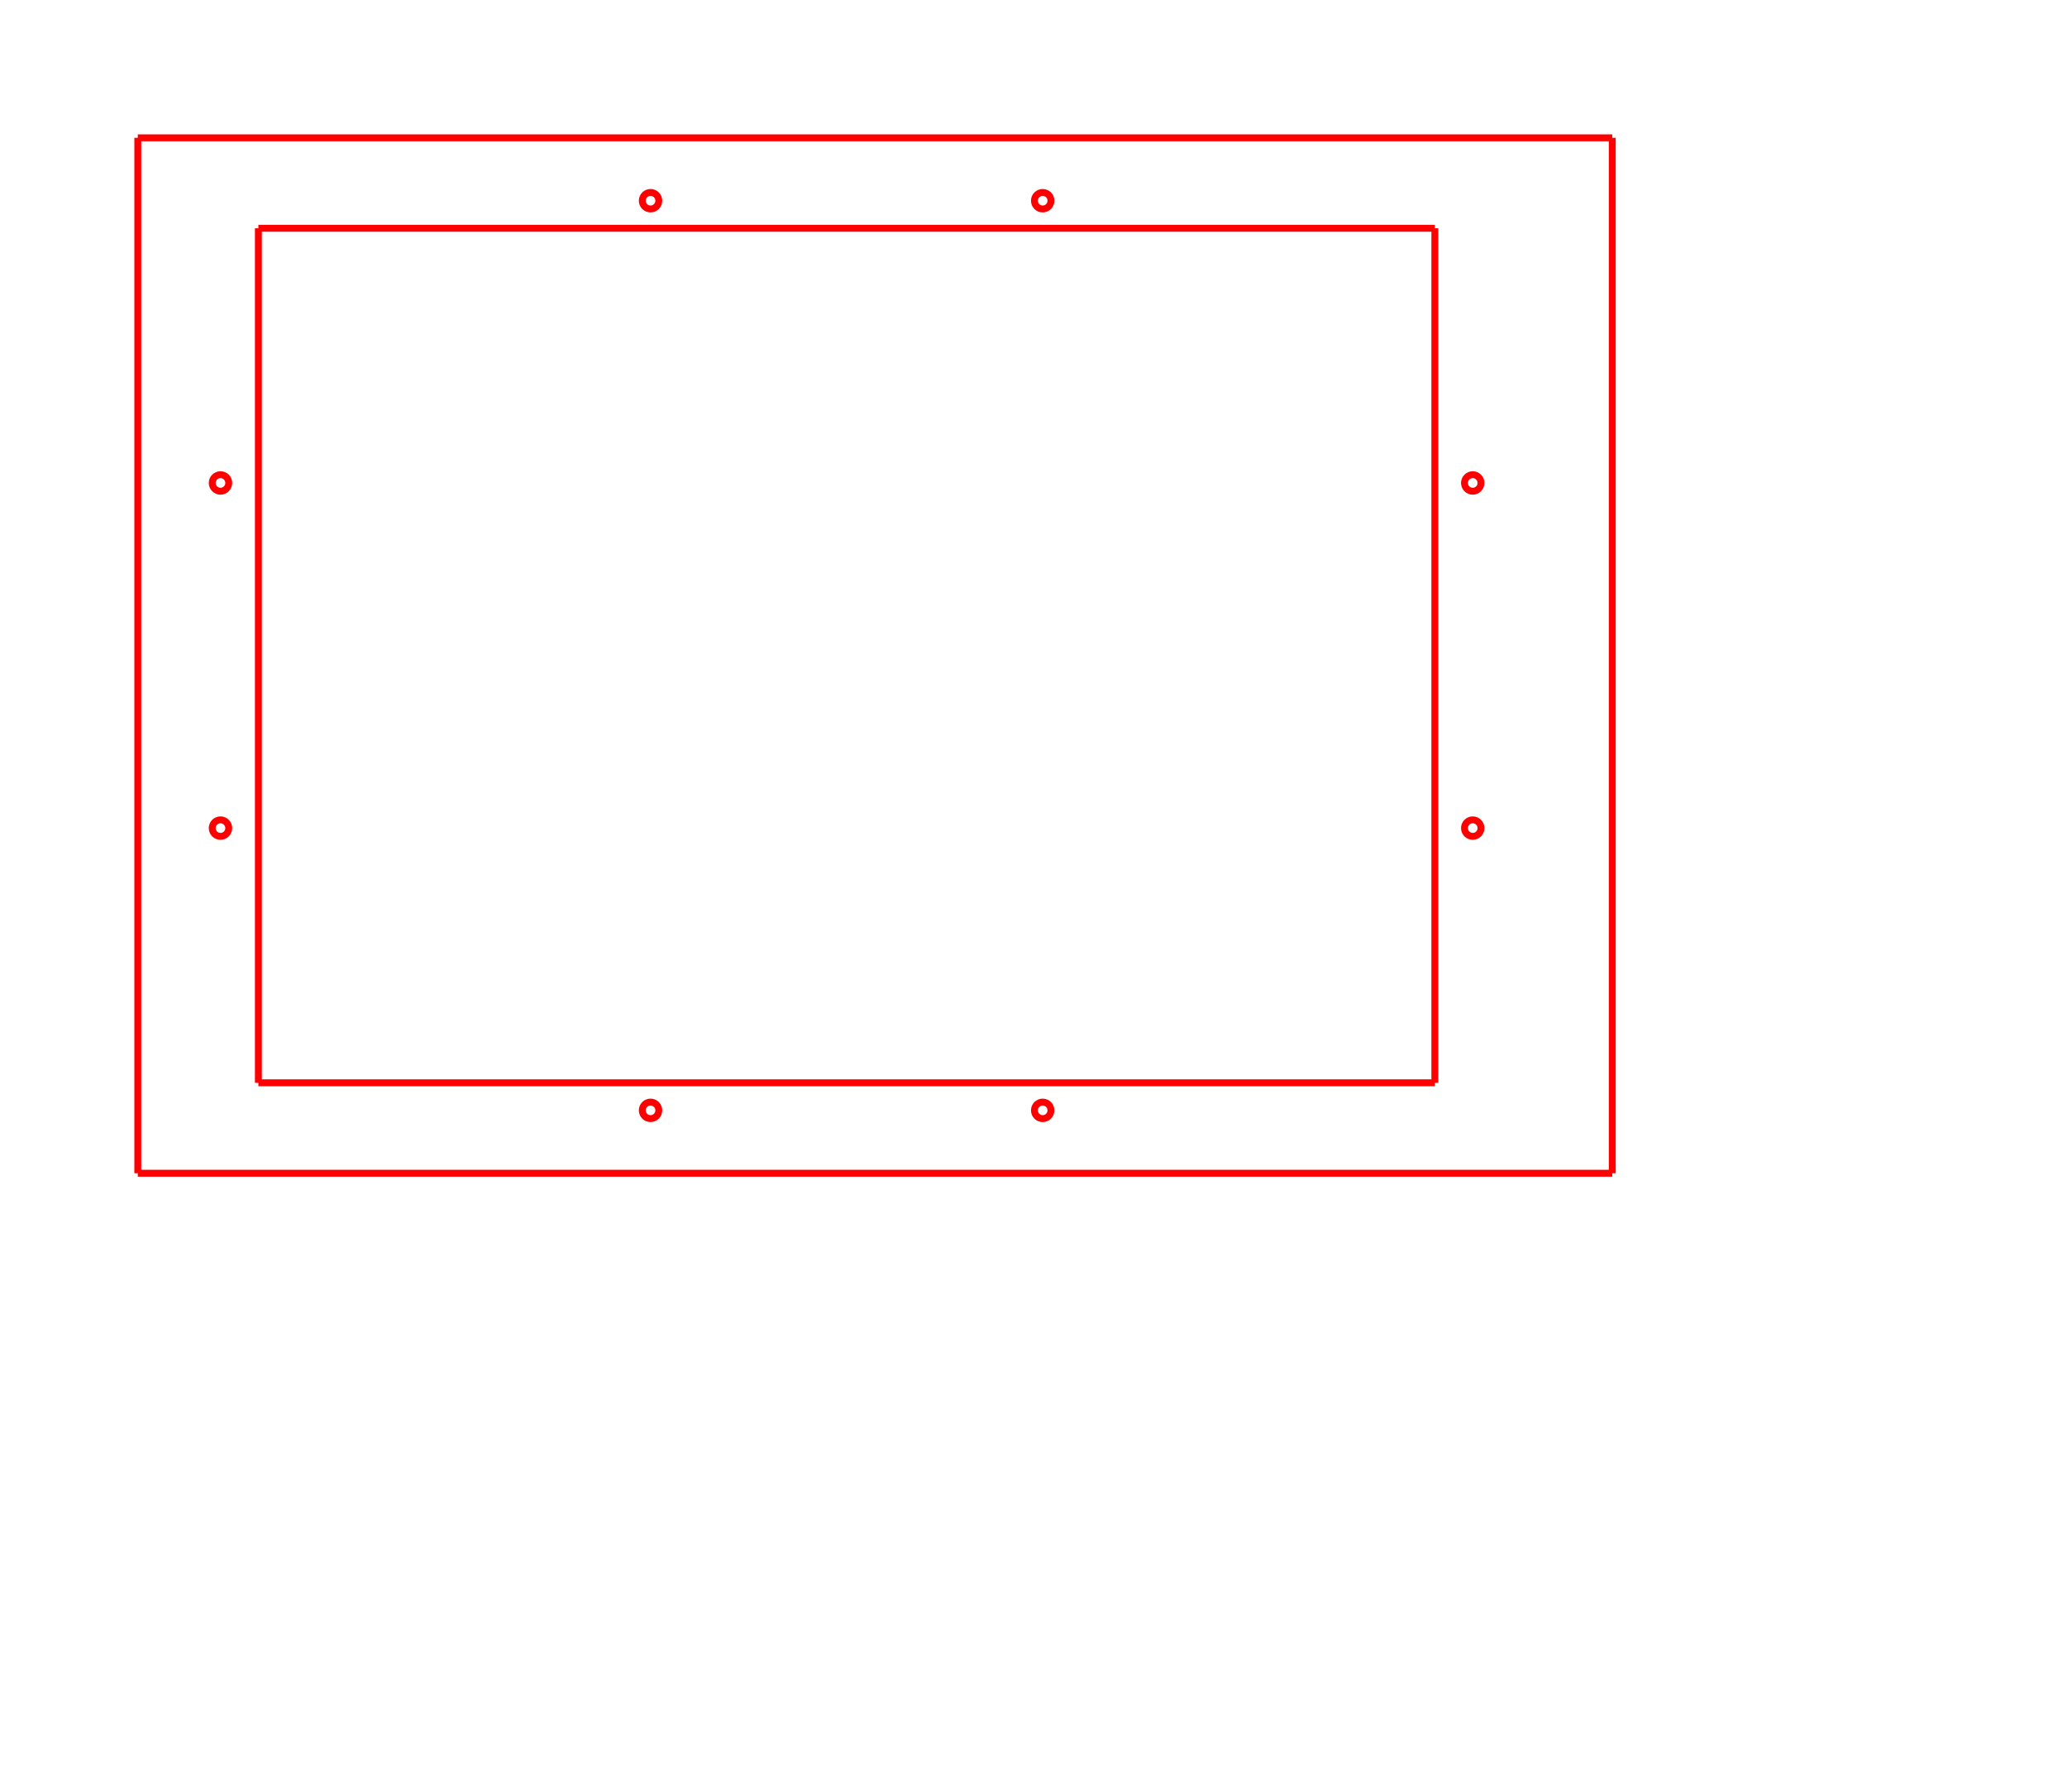
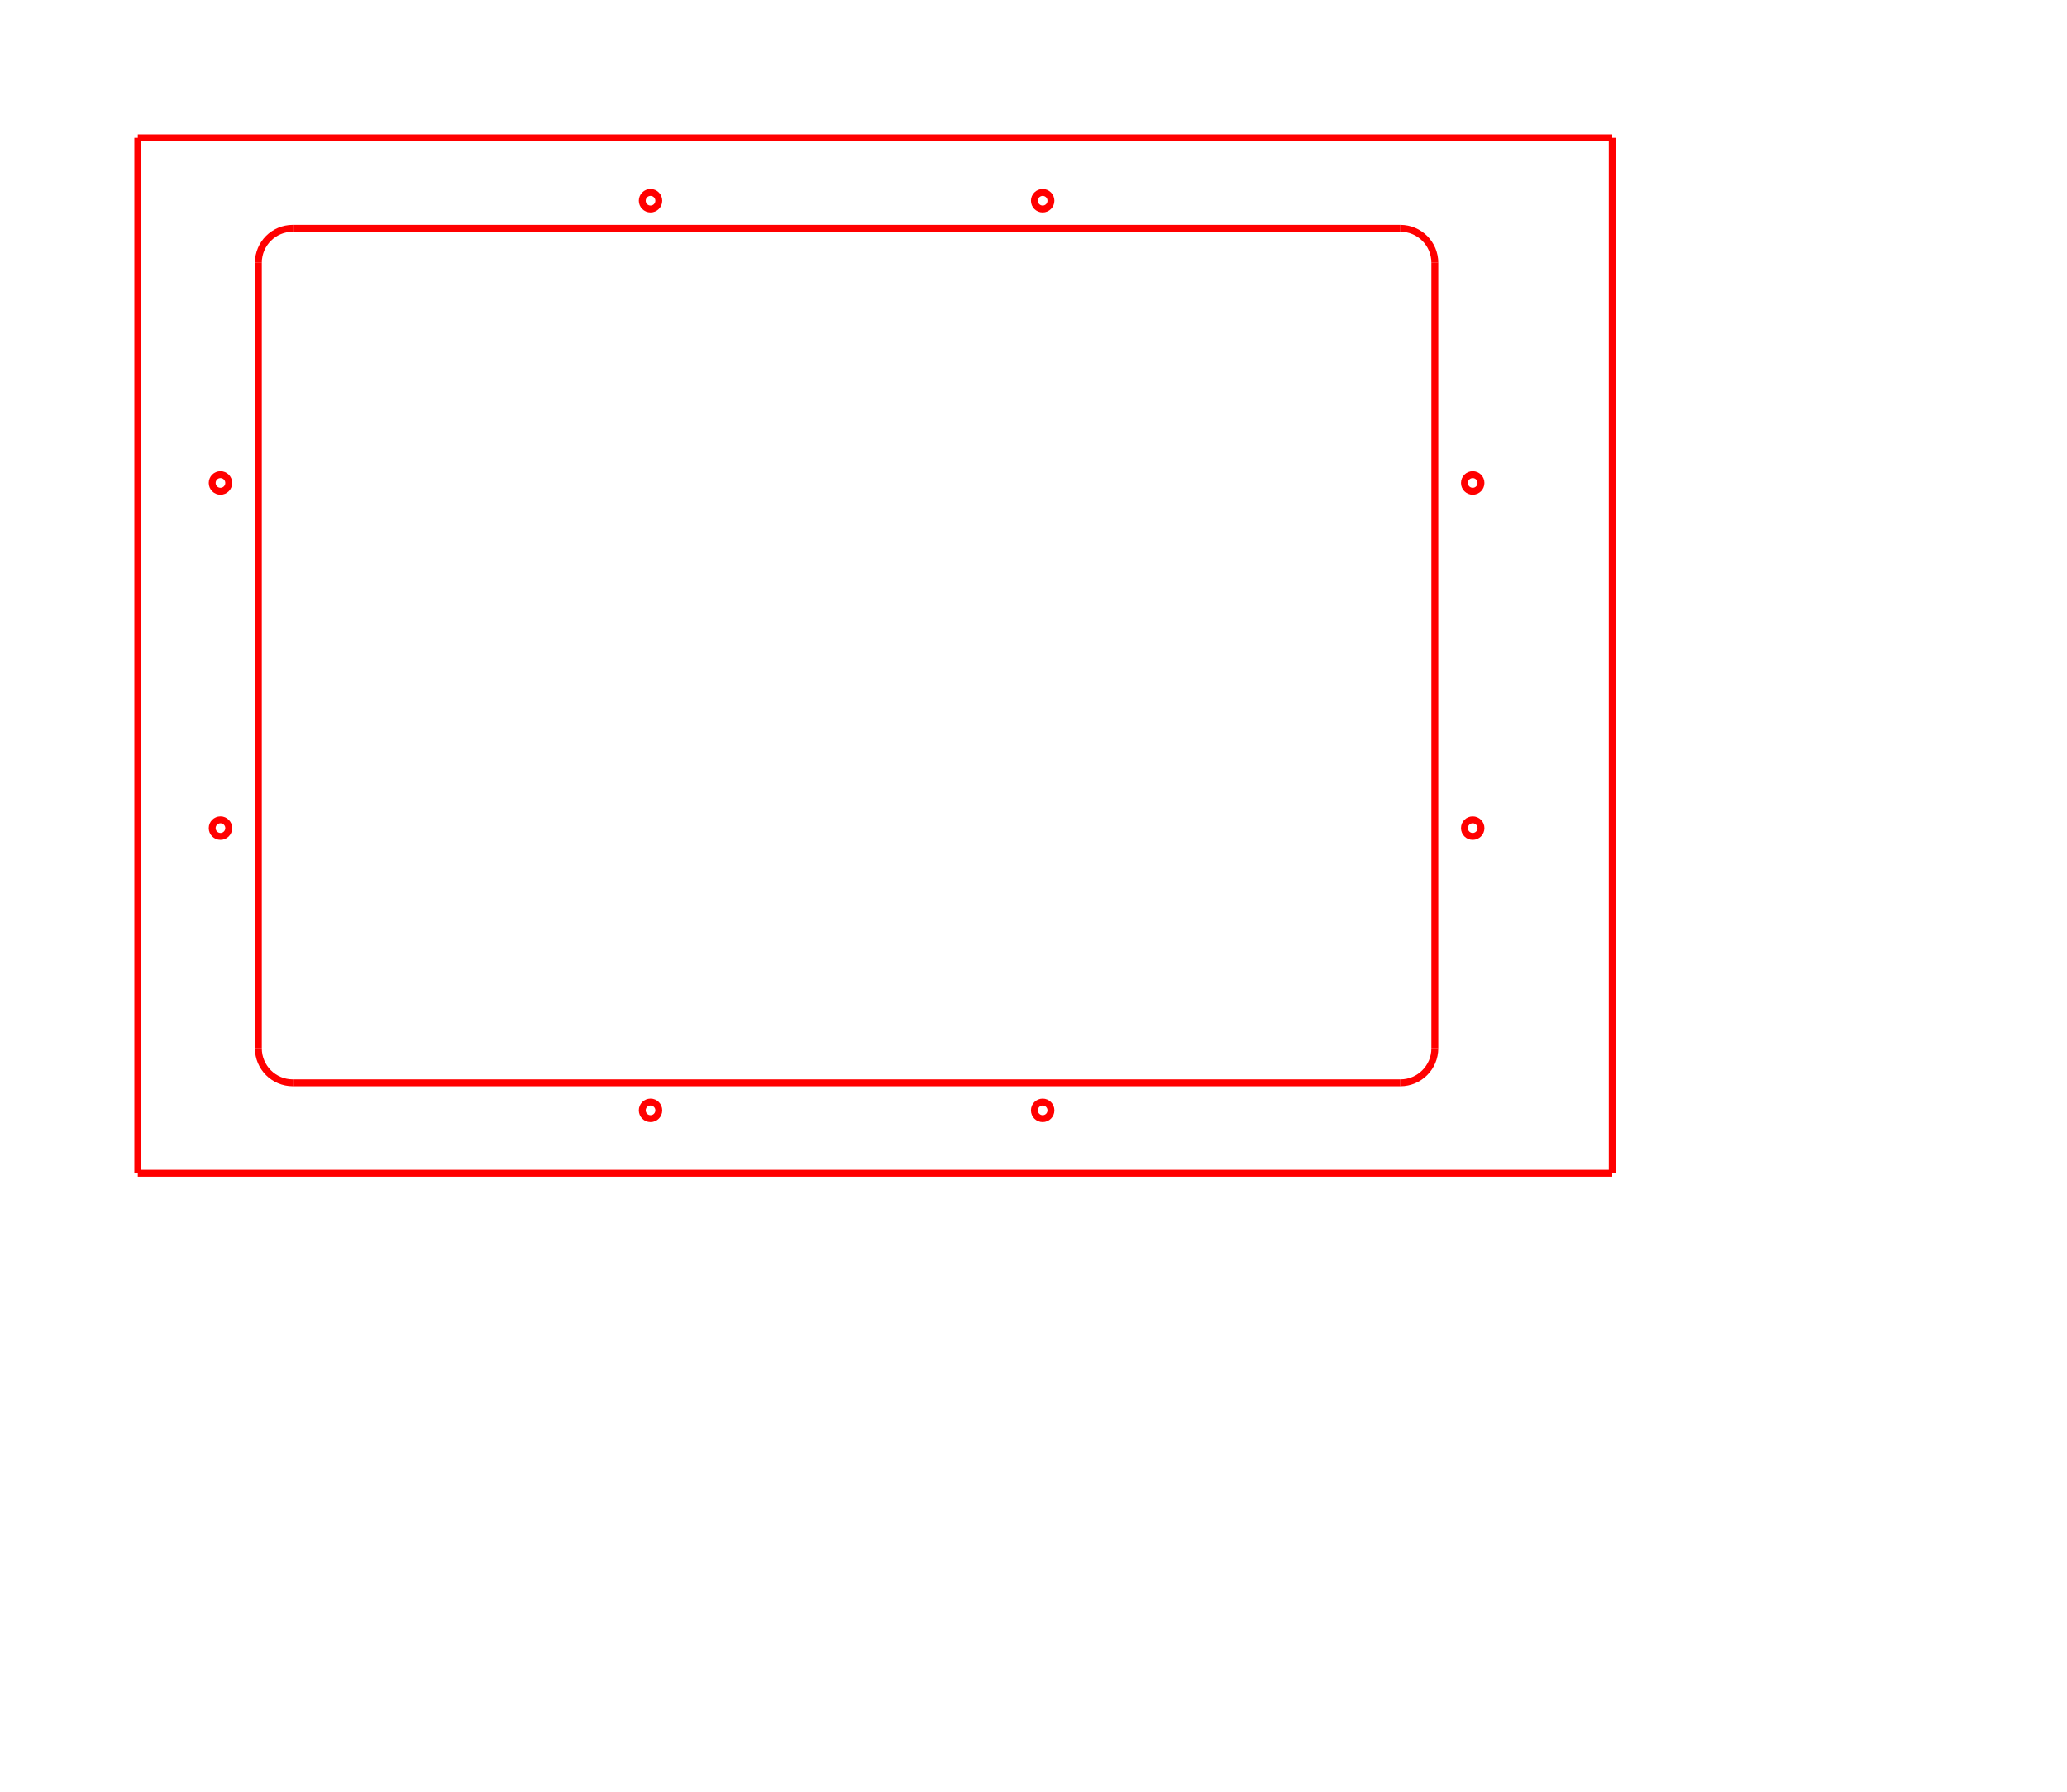
<svg xmlns="http://www.w3.org/2000/svg" baseProfile="full" height="260mm" version="1.1" viewBox="0 0 300 260" width="300mm">
  <defs />
  <line stroke="rgb(100%,0%,0%)" stroke-width="1" x1="20.0" x2="20.0" y1="20.0" y2="170.25" />
  <line stroke="rgb(100%,0%,0%)" stroke-width="1" x1="20.0" x2="234.0" y1="170.25" y2="170.25" />
  <line stroke="rgb(100%,0%,0%)" stroke-width="1" x1="234.0" x2="234.0" y1="170.25" y2="20.0" />
  <line stroke="rgb(100%,0%,0%)" stroke-width="1" x1="234.0" x2="20.0" y1="20.0" y2="20.0" />
-   <line stroke="rgb(100%,0%,0%)" stroke-width="1" x1="37.5" x2="37.5" y1="33.125" y2="157.125" />
-   <line stroke="rgb(100%,0%,0%)" stroke-width="1" x1="37.5" x2="208.25" y1="157.125" y2="157.125" />
-   <line stroke="rgb(100%,0%,0%)" stroke-width="1" x1="208.25" x2="208.25" y1="157.125" y2="33.125" />
-   <line stroke="rgb(100%,0%,0%)" stroke-width="1" x1="208.25" x2="37.5" y1="33.125" y2="33.125" />
+   <path d="M 37.5 152.125 A 5 5 0 0 0 42.5 157.125" fill="none" stroke="rgb(255,0,0)" stroke-width="1" />
+   <line stroke="rgb(100%,0%,0%)" stroke-width="1" x1="37.5" x2="37.5" y1="38.125" y2="152.125" />
+   <path d="M 203.25 157.125 A 5 5 0 0 0 208.25 152.125" fill="none" stroke="rgb(255,0,0)" stroke-width="1" />
+   <line stroke="rgb(100%,0%,0%)" stroke-width="1" x1="42.5" x2="203.25" y1="157.125" y2="157.125" />
+   <path d="M 208.25 38.125 A 5 5 0 0 0 203.25 33.125" fill="none" stroke="rgb(255,0,0)" stroke-width="1" />
+   <line stroke="rgb(100%,0%,0%)" stroke-width="1" x1="208.25" x2="208.25" y1="152.125" y2="38.125" />
+   <path d="M 42.5 33.125 A 5 5 0 0 0 37.5 38.125" fill="none" stroke="rgb(255,0,0)" stroke-width="1" />
+   <line stroke="rgb(100%,0%,0%)" stroke-width="1" x1="203.25" x2="42.5" y1="33.125" y2="33.125" />
  <circle cx="32.0" cy="70.083" fill="none" r="1.2" stroke="rgb(255,0,0)" stroke-width="1" />
  <circle cx="32.0" cy="120.167" fill="none" r="1.2" stroke="rgb(255,0,0)" stroke-width="1" />
  <circle cx="213.75" cy="70.083" fill="none" r="1.2" stroke="rgb(255,0,0)" stroke-width="1" />
  <circle cx="213.75" cy="120.167" fill="none" r="1.2" stroke="rgb(255,0,0)" stroke-width="1" />
  <circle cx="94.417" cy="29.125" fill="none" r="1.2" stroke="rgb(255,0,0)" stroke-width="1" />
  <circle cx="151.333" cy="29.125" fill="none" r="1.2" stroke="rgb(255,0,0)" stroke-width="1" />
  <circle cx="94.417" cy="161.125" fill="none" r="1.2" stroke="rgb(255,0,0)" stroke-width="1" />
  <circle cx="151.333" cy="161.125" fill="none" r="1.2" stroke="rgb(255,0,0)" stroke-width="1" />
</svg>
